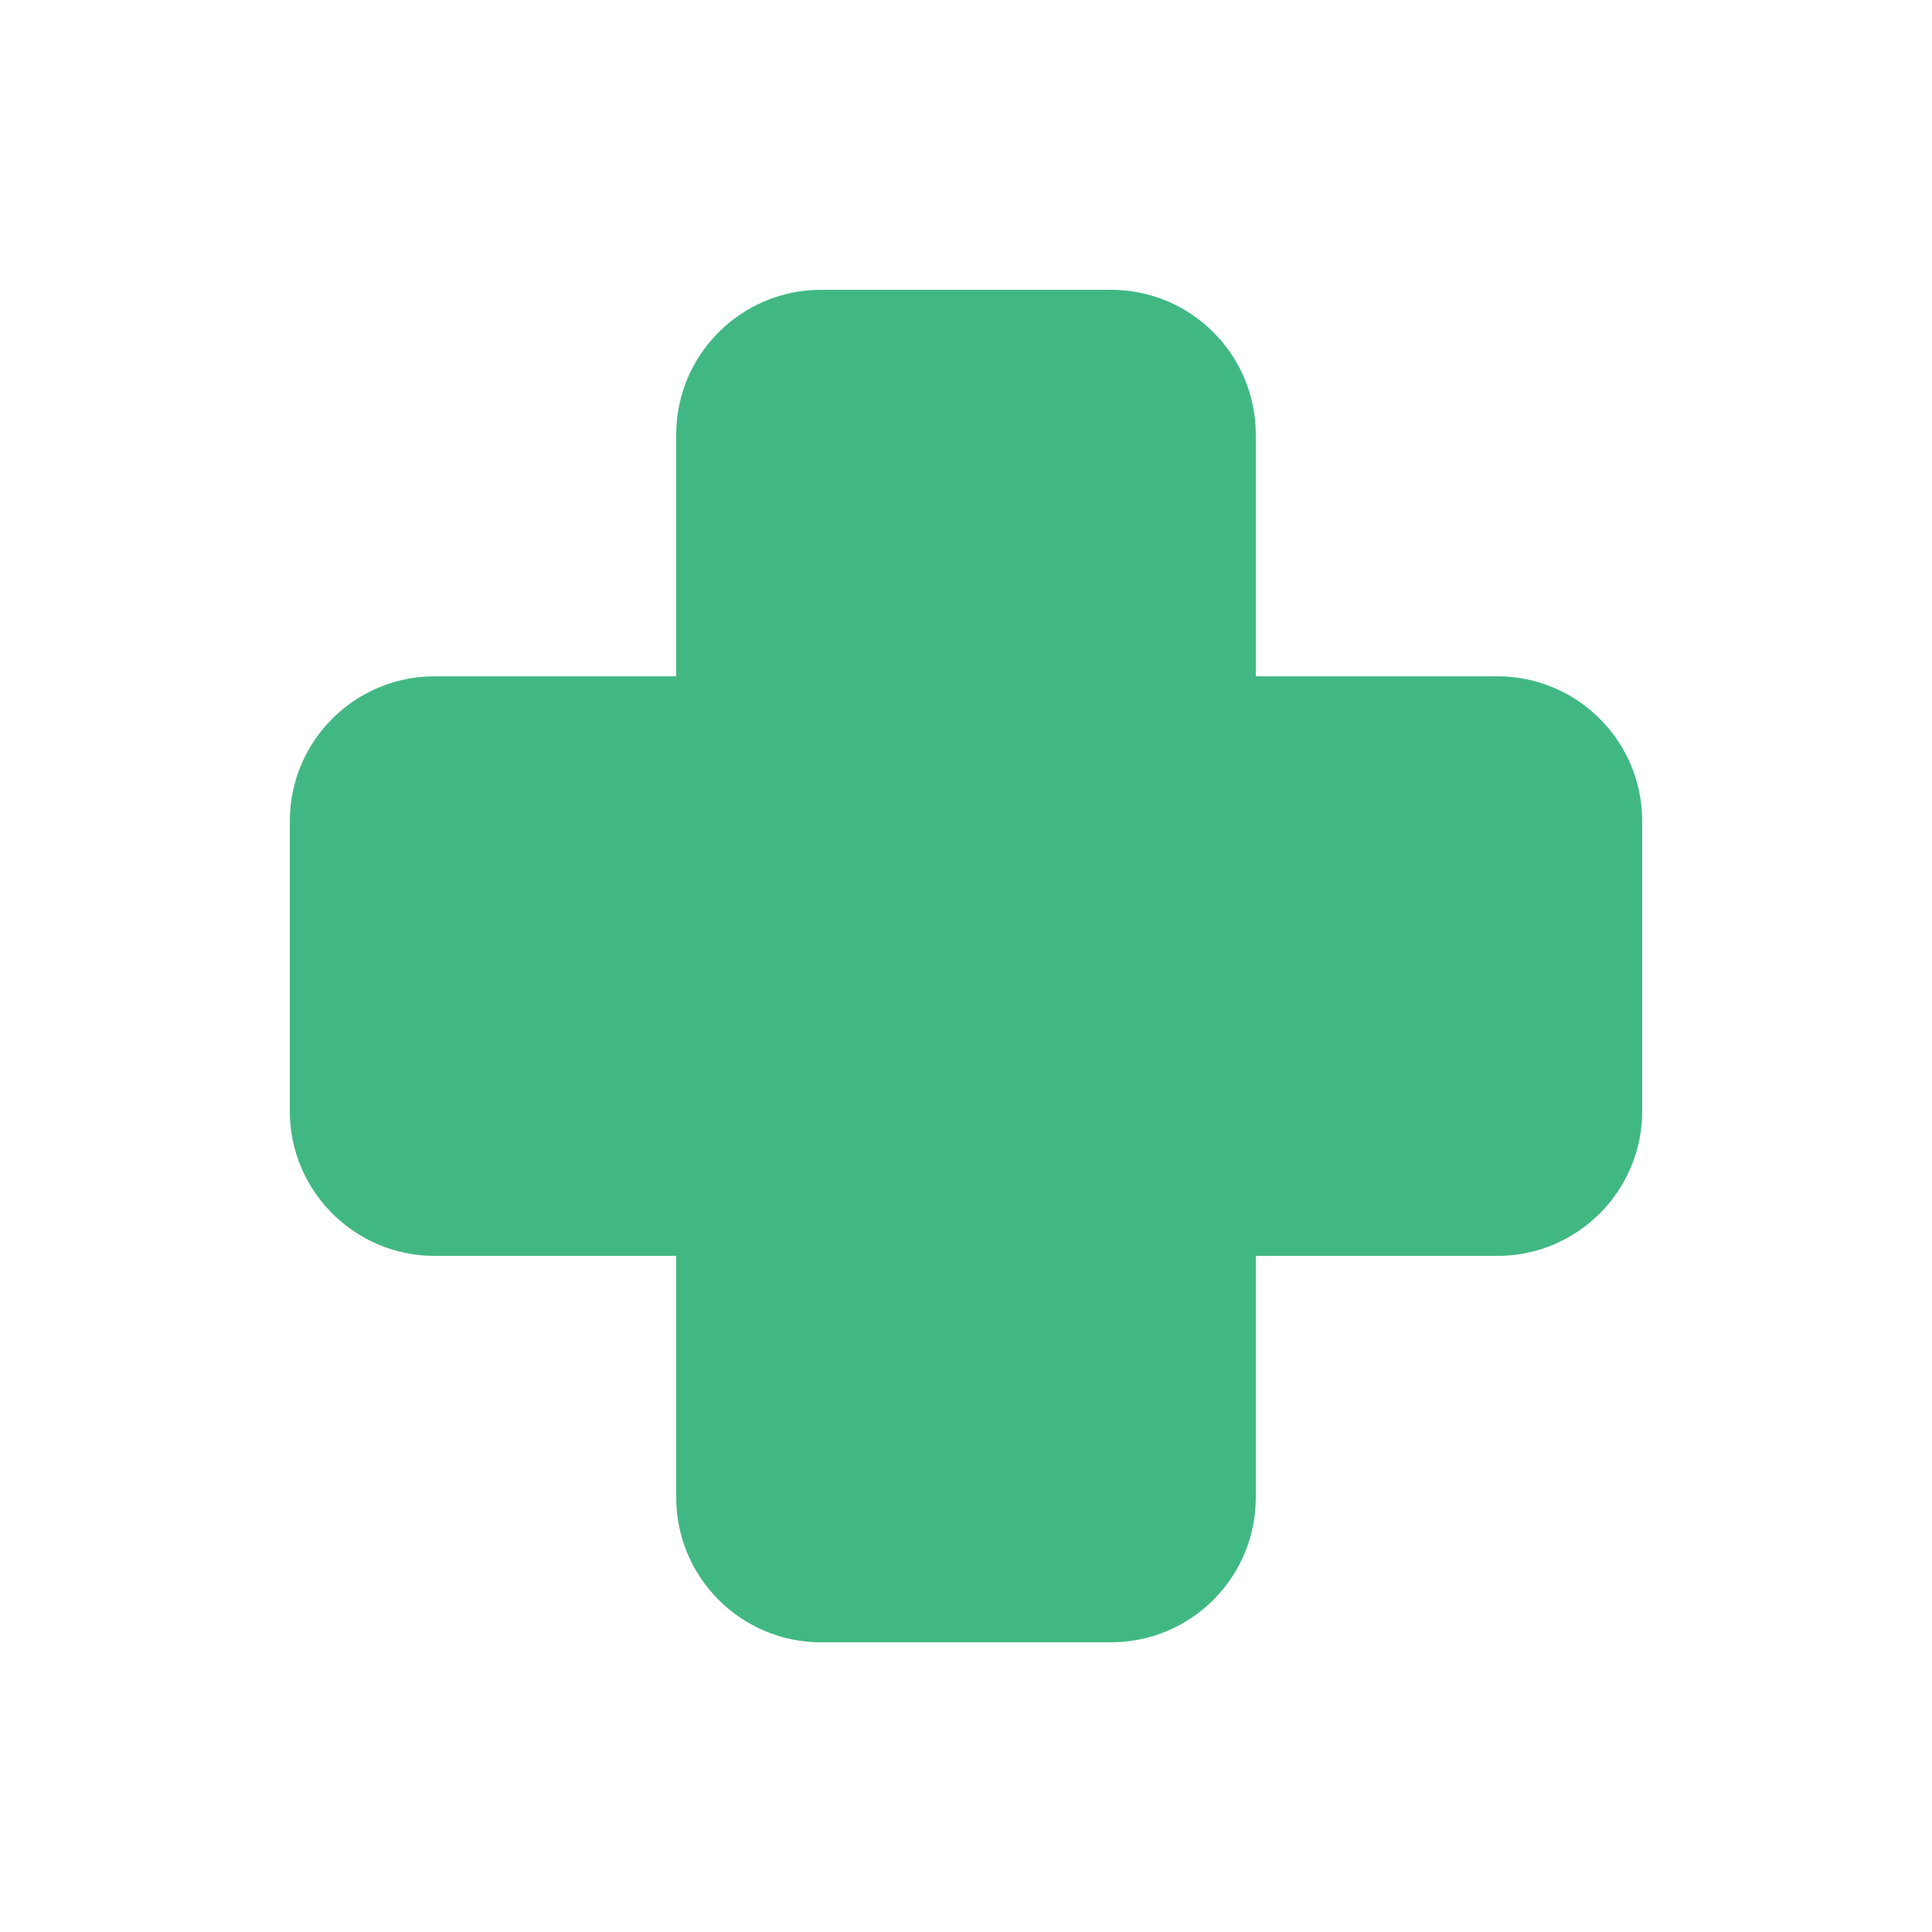
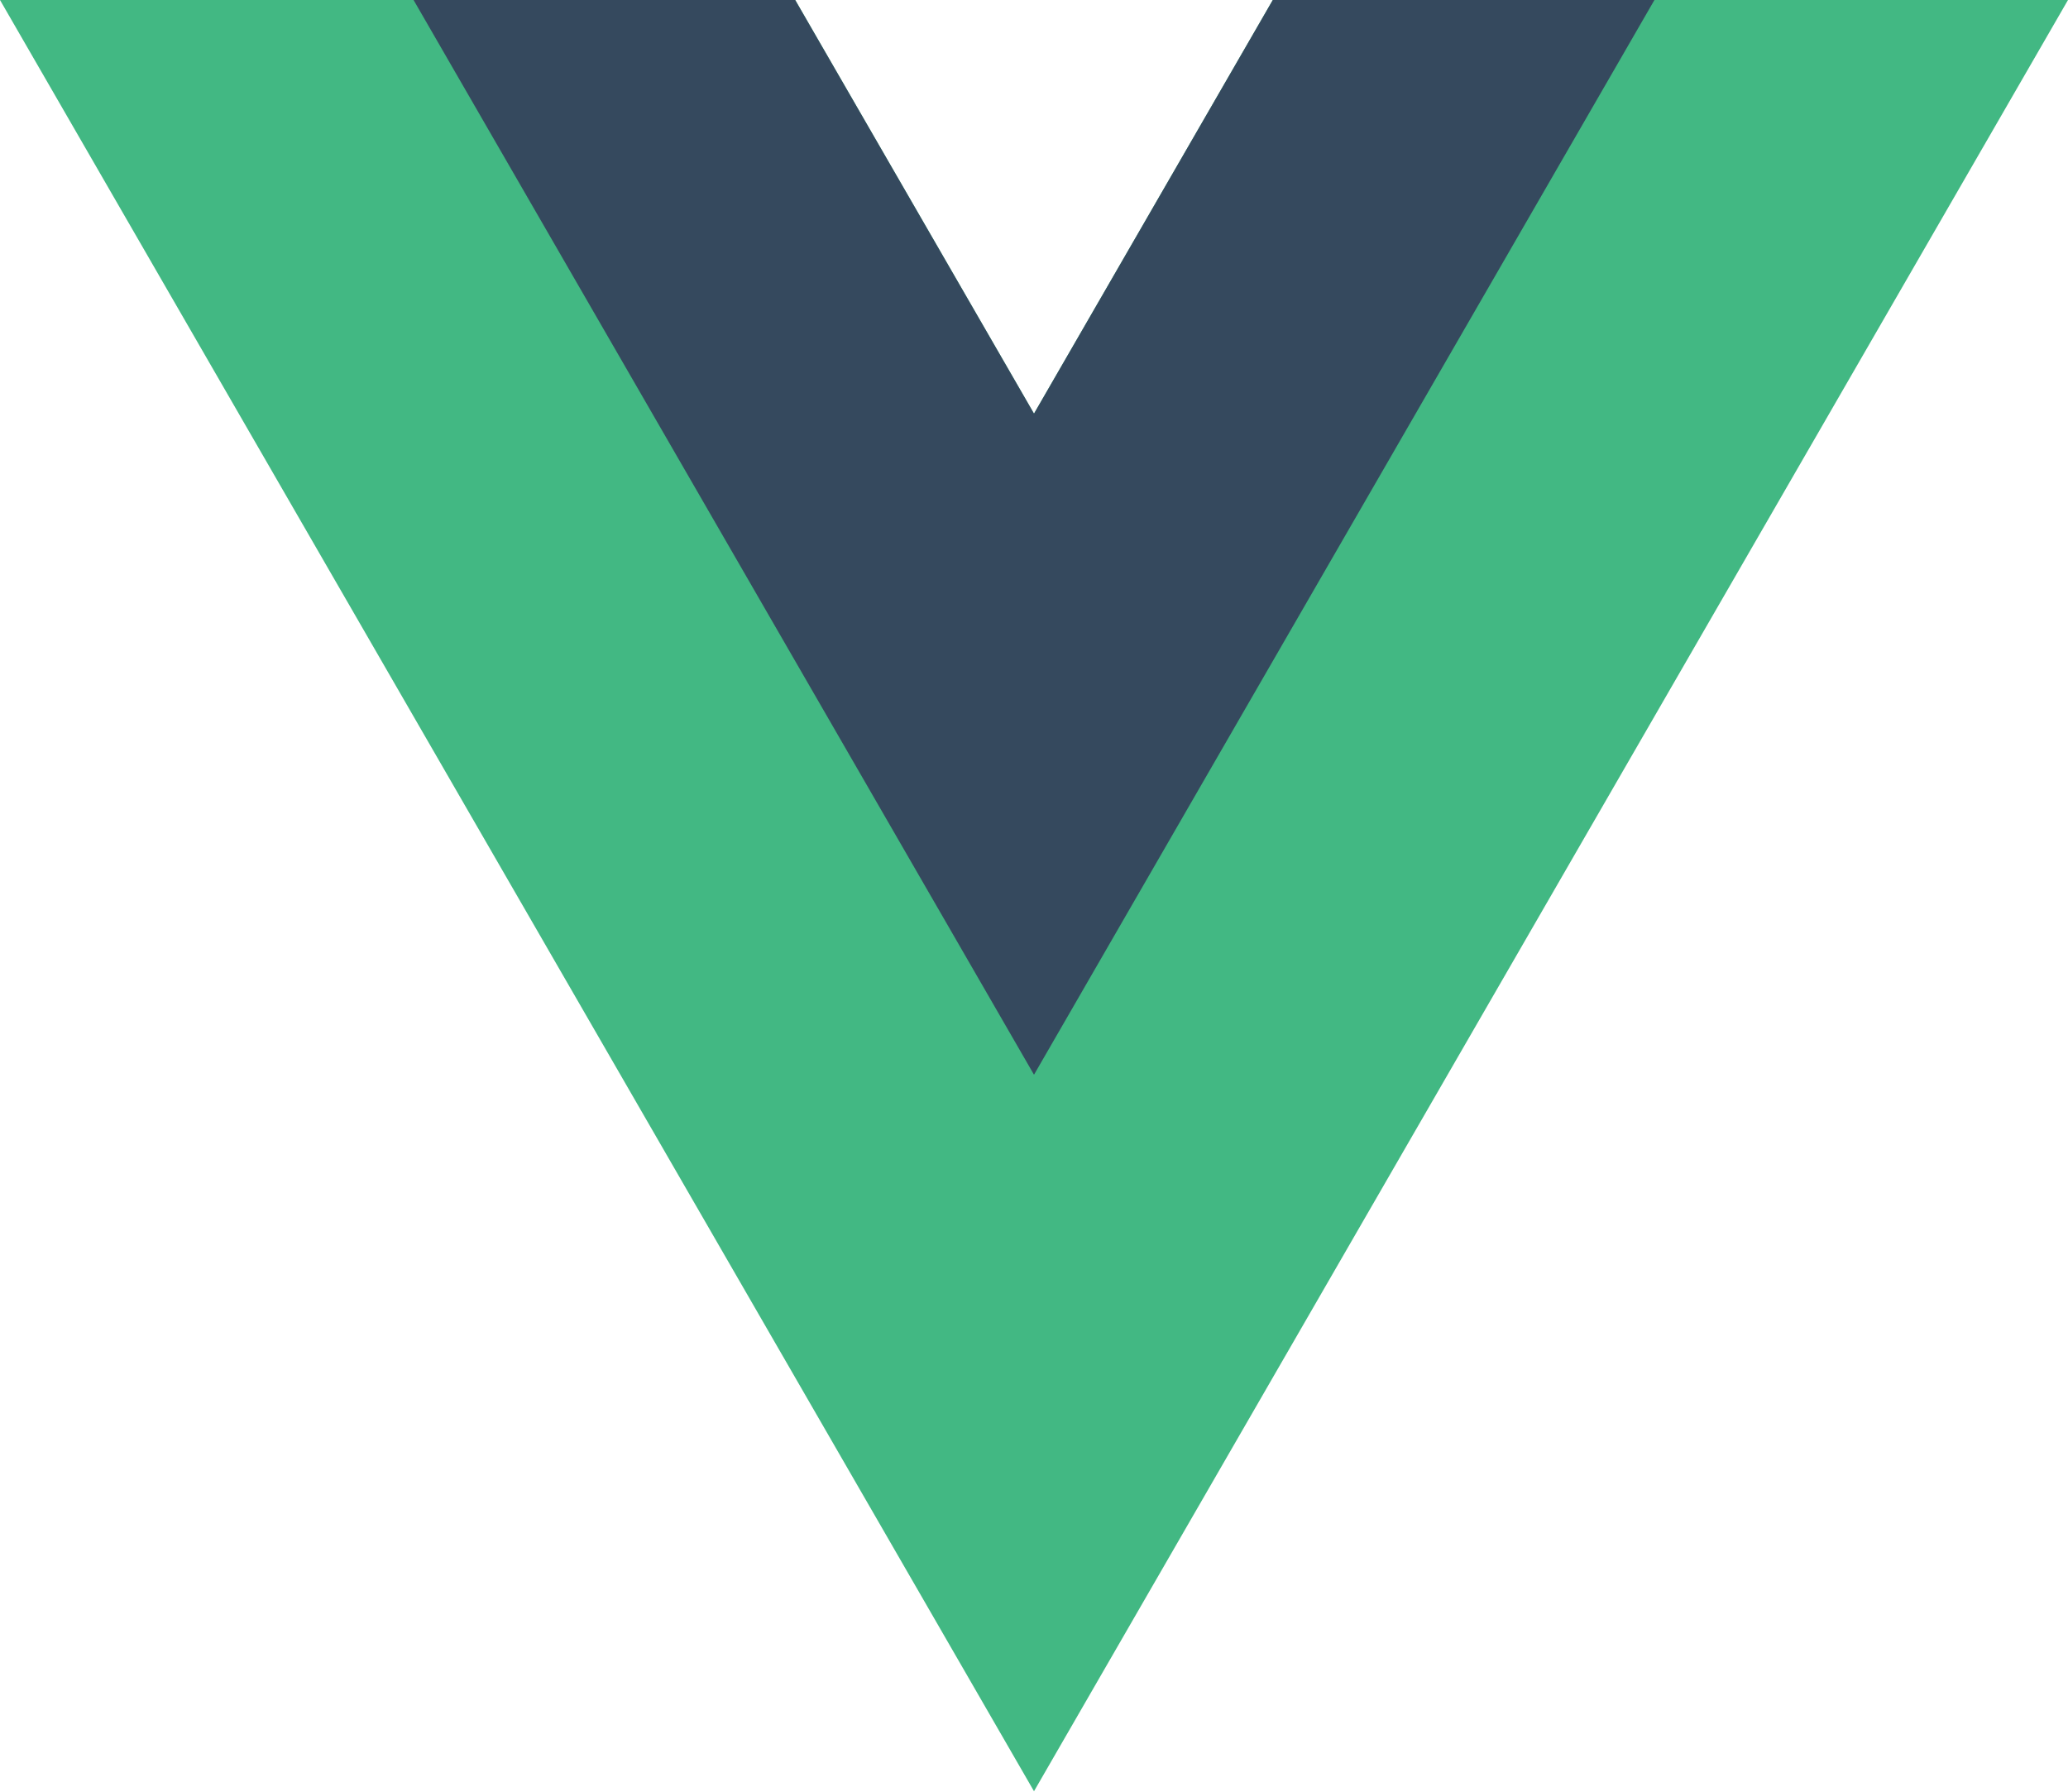
- <svg xmlns="http://www.w3.org/2000/svg" width="255" height="255" fill="none" viewBox="0 0 255 255">
-   <path fill="#41b883" d="M108.375 38.25A19.126 19.126 0 0 0 89.25 57.375v31.888H57.375a19.125 19.125 0 0 0-19.125 19.125v38.25a19.124 19.124 0 0 0 19.125 19.125H89.25v31.875a19.124 19.124 0 0 0 19.125 19.125h38.25a19.12 19.12 0 0 0 19.125-19.125v-31.875h31.875a19.12 19.12 0 0 0 19.125-19.125v-38.25a19.123 19.123 0 0 0-19.125-19.125H165.75V57.375a19.124 19.124 0 0 0-19.125-19.125z" />
+ <svg xmlns="http://www.w3.org/2000/svg" viewBox="0 0 196.32 170.02">
+   <path fill="#42b883" d="M120.83 0 98.16 39.26 75.49 0H0l98.16 170.02L196.32 0z" />
+   <path fill="#35495e" d="M120.83 0 98.16 39.26 75.49 0H39.26l58.9 102.01L157.06 0z" />
</svg>
